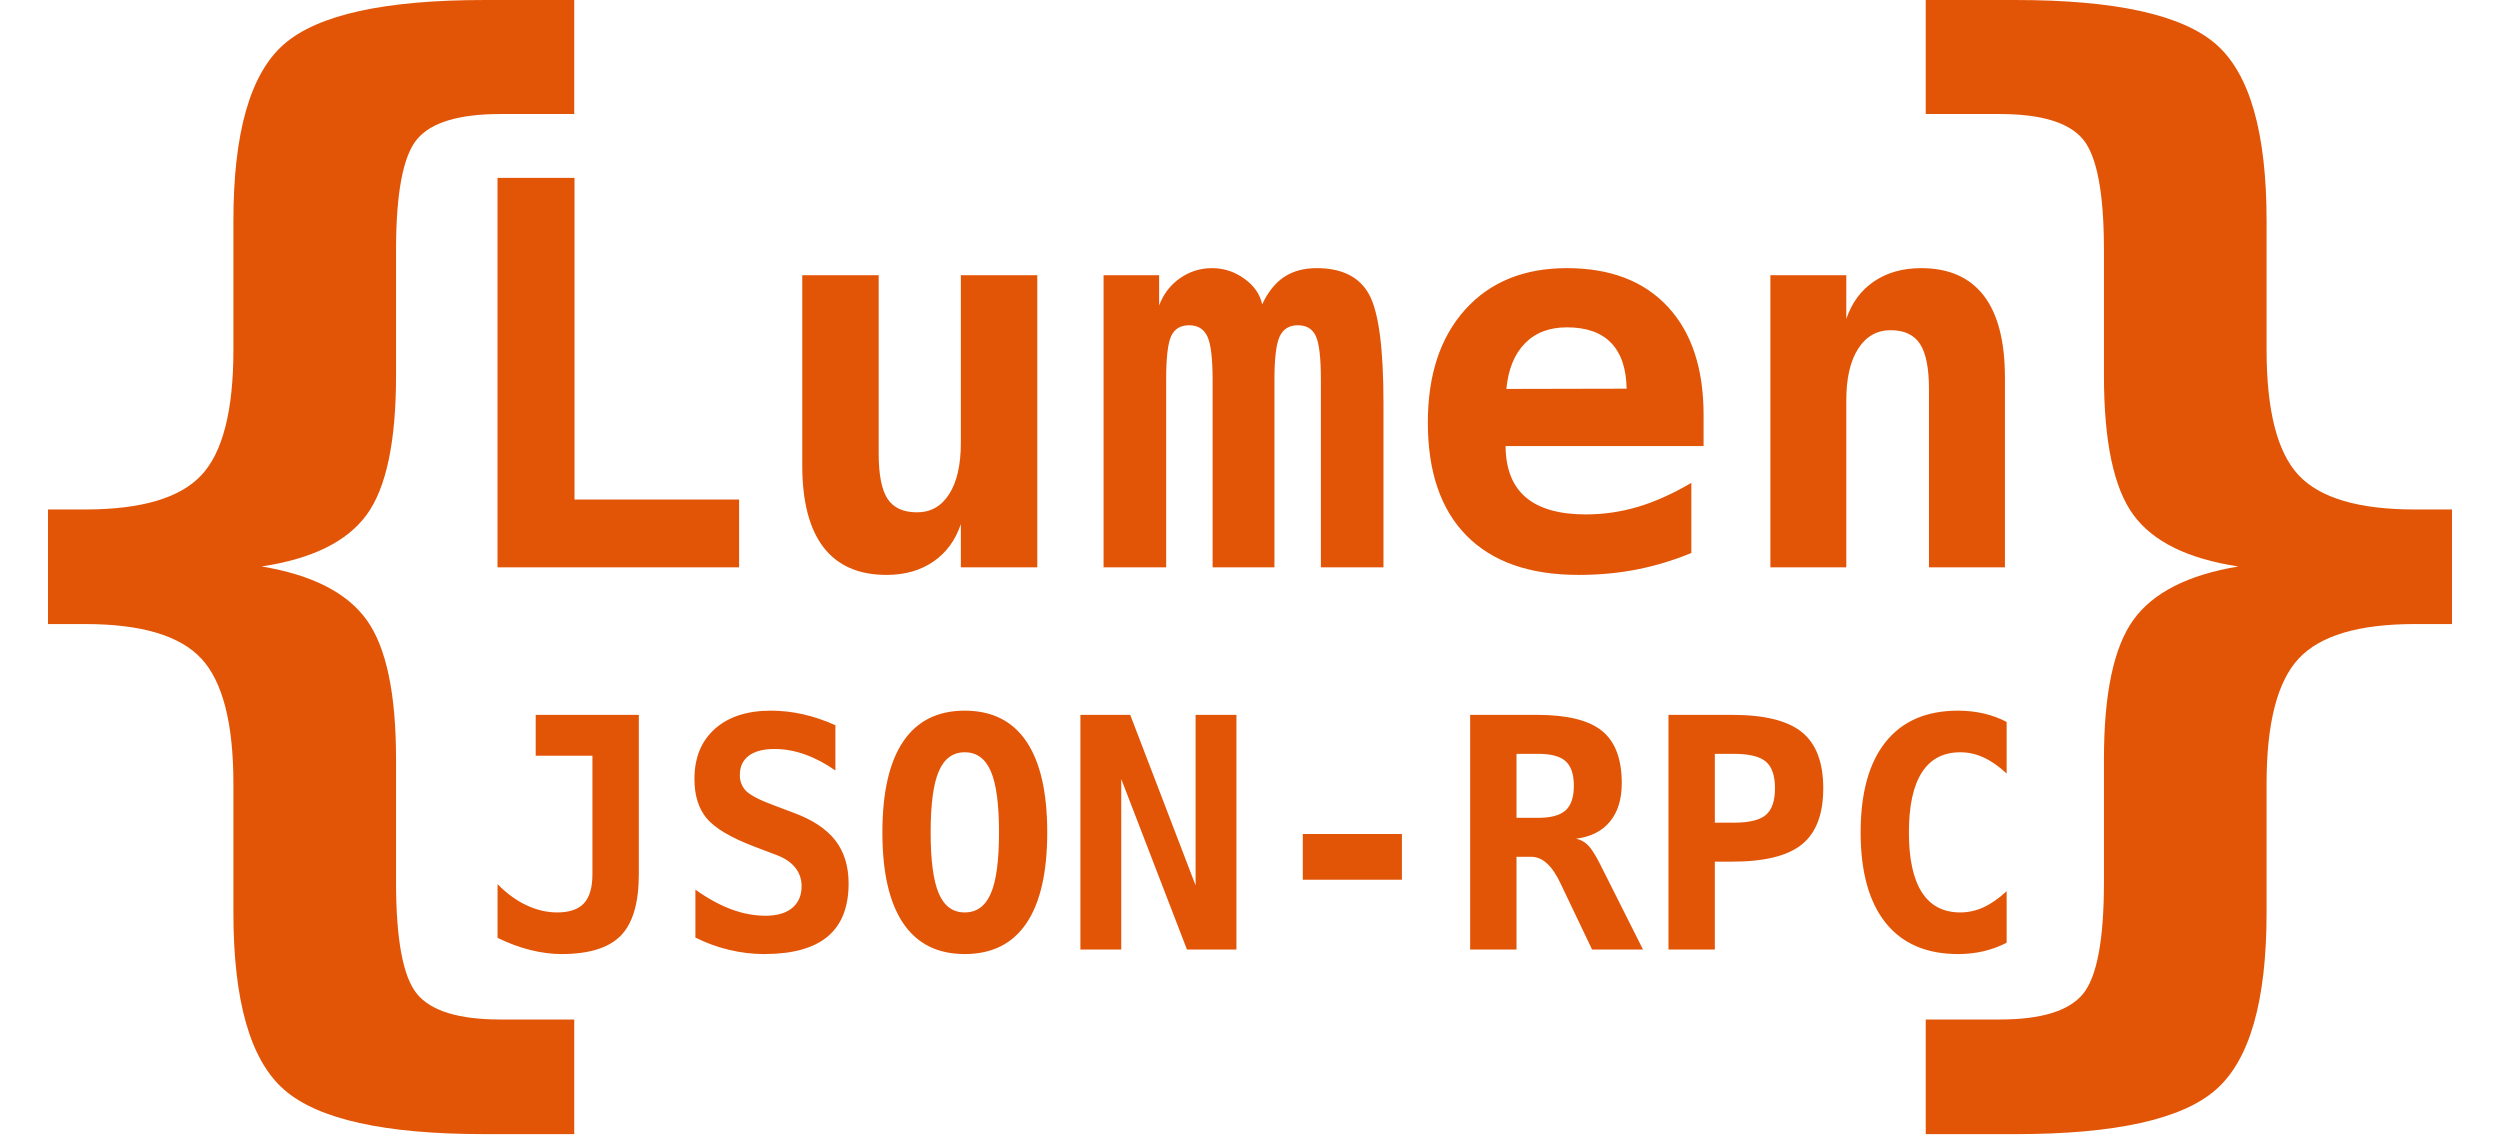
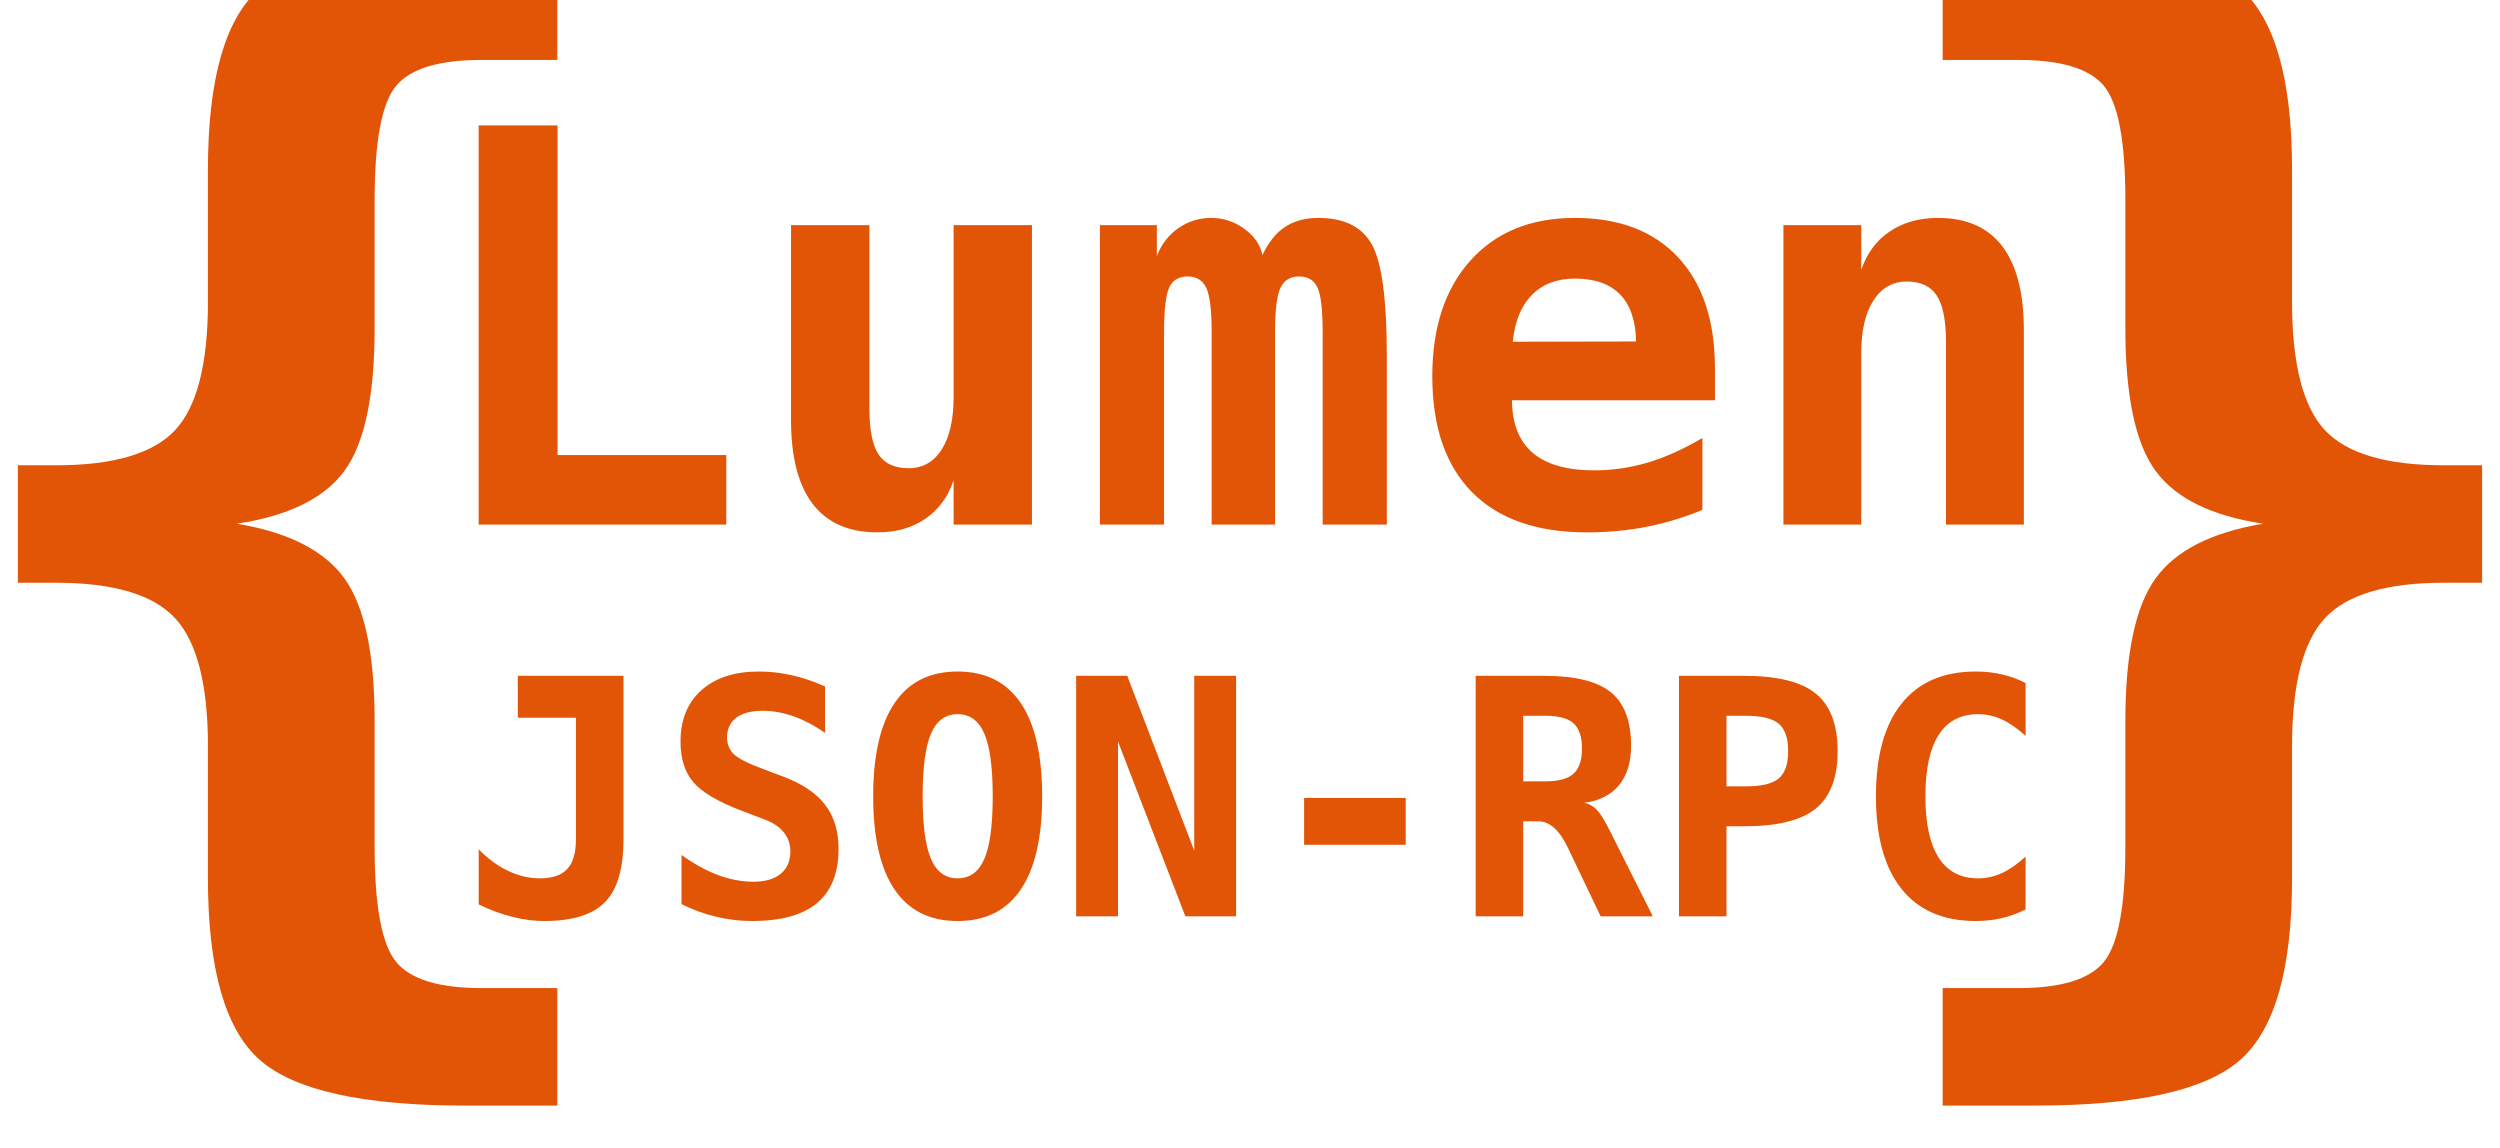
- <svg xmlns="http://www.w3.org/2000/svg" viewBox="0 0 900 409" xml:space="preserve" style="fill-rule:evenodd;clip-rule:evenodd;stroke-linejoin:round;stroke-miterlimit:2">
+ <svg xmlns="http://www.w3.org/2000/svg" viewBox="11 20 878 403" xml:space="preserve" style="fill-rule:evenodd;clip-rule:evenodd;stroke-linejoin:round;stroke-miterlimit:2">
  <text x="157.98" y="204.25" style="font-family:'Hack-Bold','Hack',monospace;font-weight:700;font-size:192.344px;fill:#e25507">Lumen</text>
  <text x="172.945" y="341.822" style="font-family:'Hack-Bold','Hack',monospace;font-weight:700;font-size:115.864px;fill:#e25507">JSON-RPC</text>
  <text x="-20.738" y="336.128" style="font-family:'Hack-Bold','Hack',monospace;font-weight:700;font-size:442.41px;fill:#e25507">{</text>
  <text x="18422.169" y="336.128" style="font-family:'Hack-Bold','Hack',monospace;font-weight:700;font-size:442.41px;fill:#e25507" transform="matrix(-1 0 0 1 19342.907 0)">{</text>
</svg>
